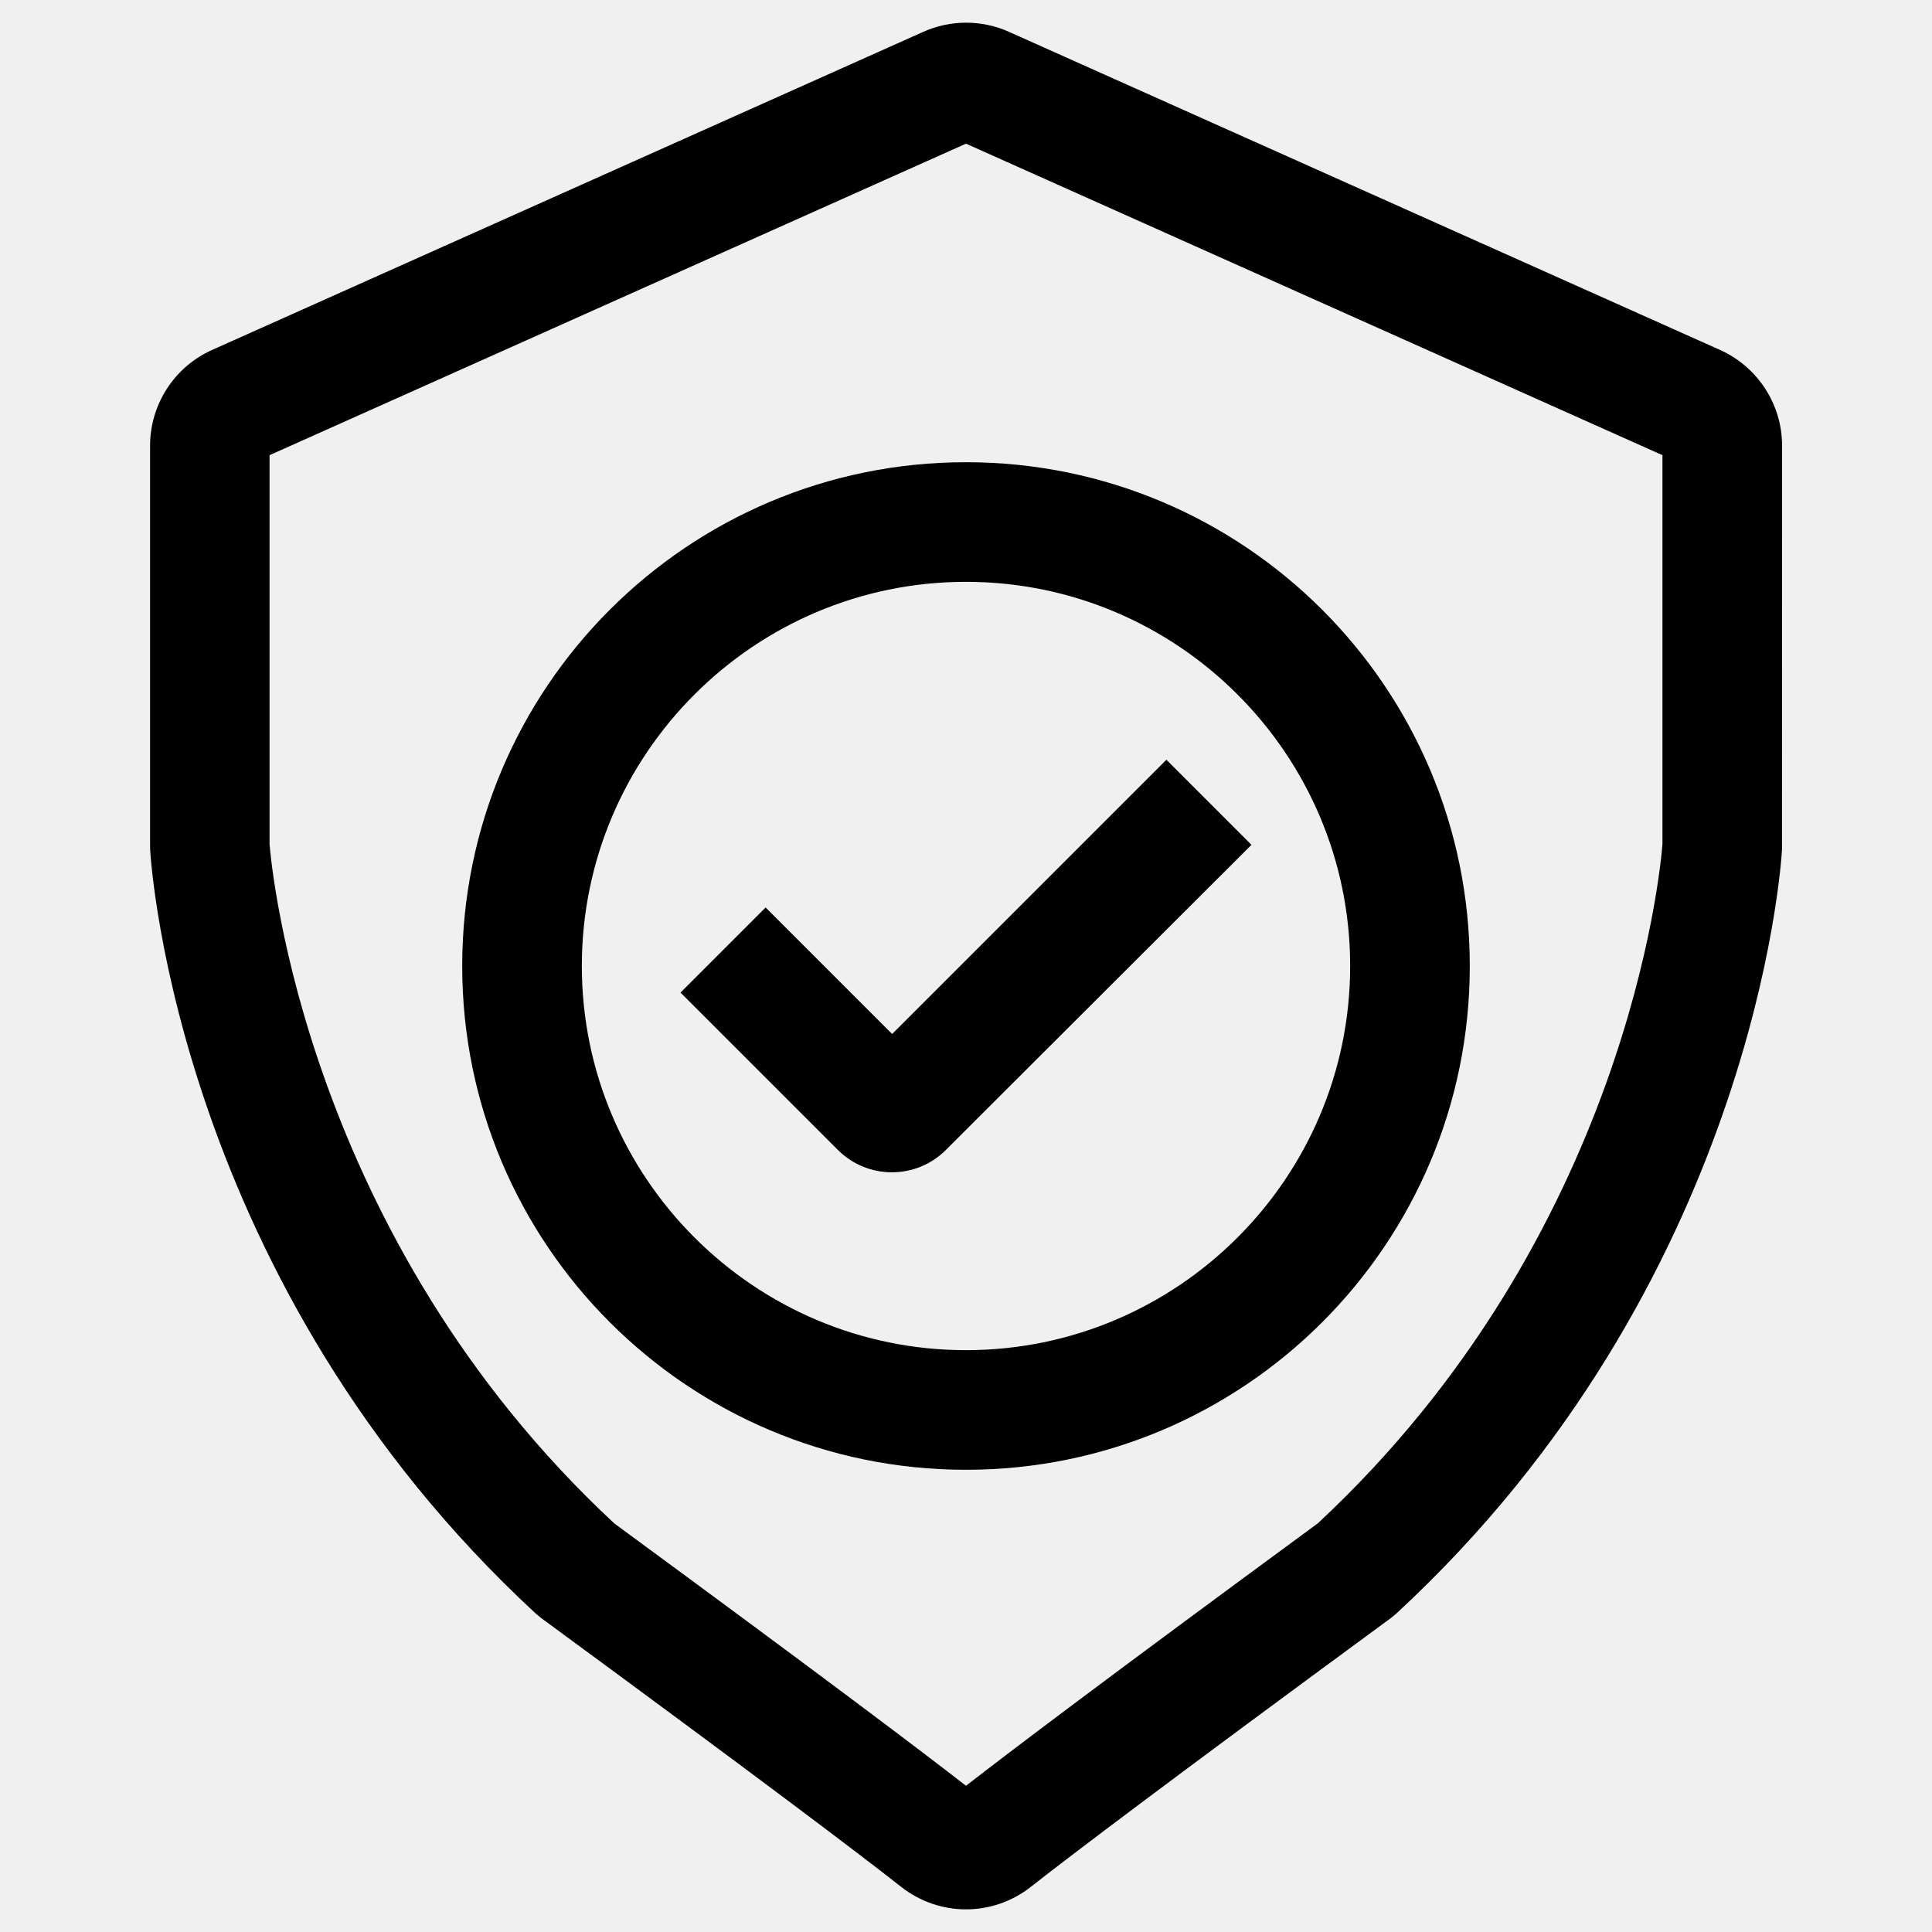
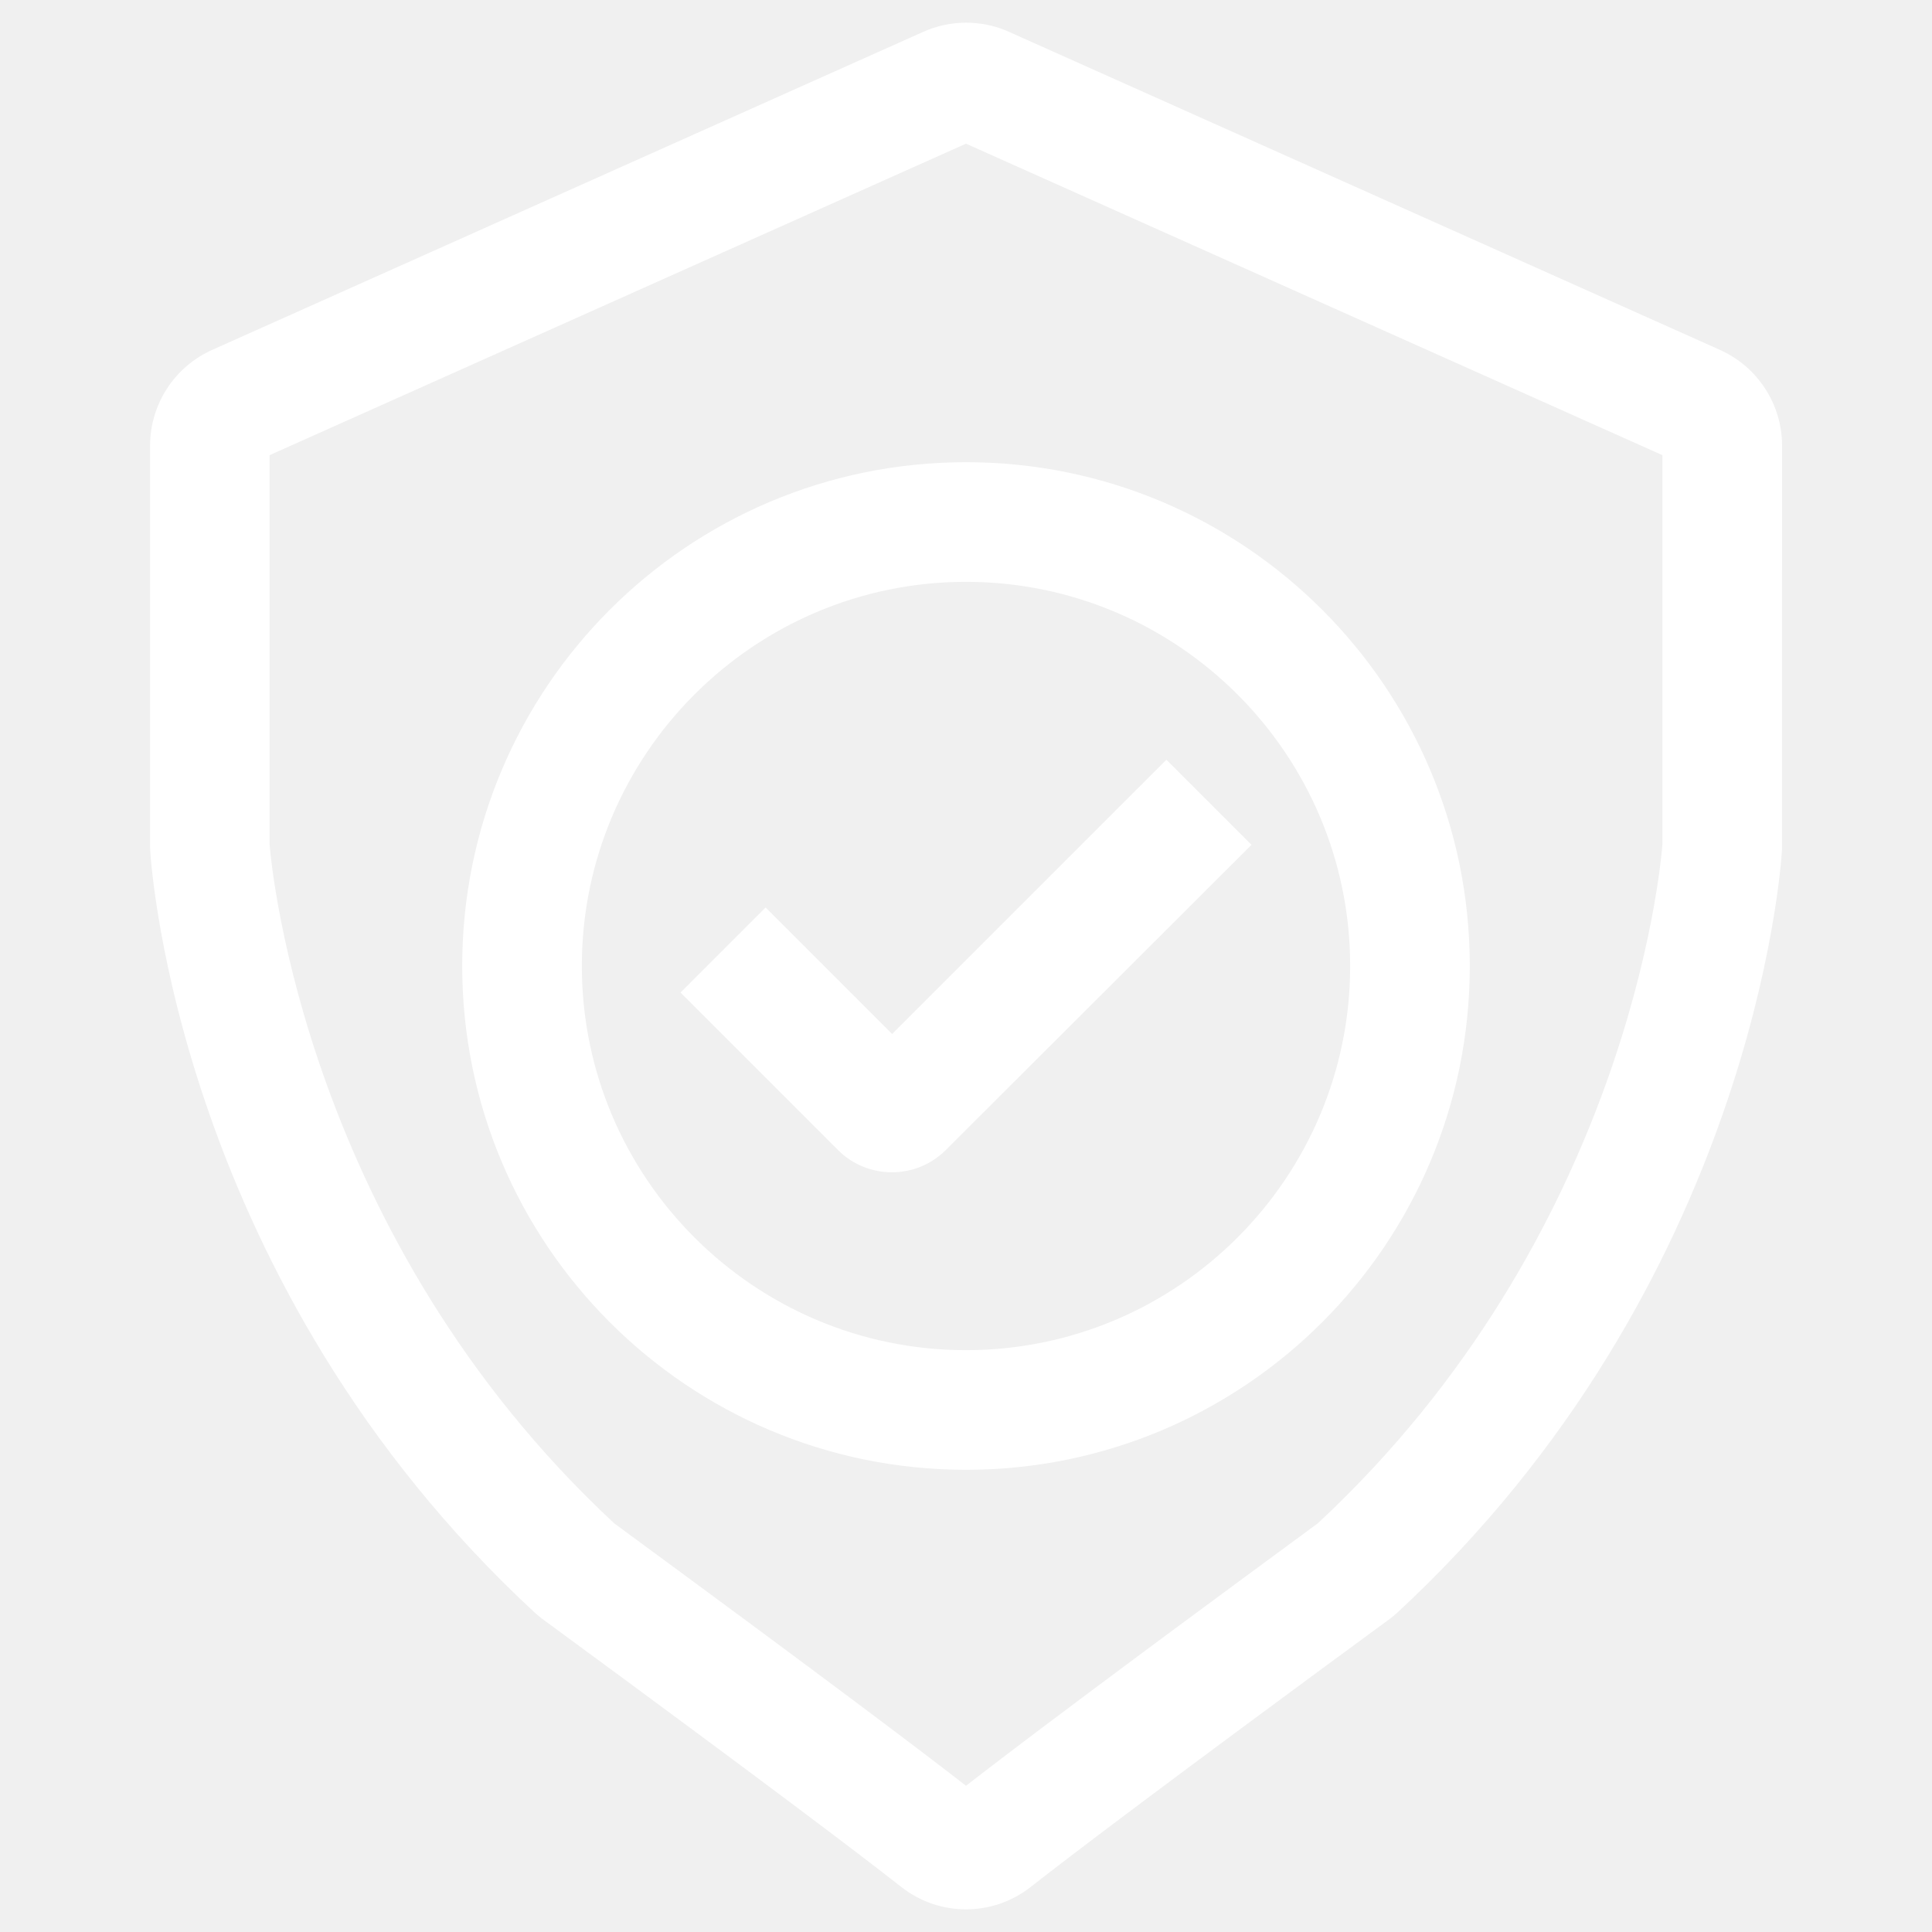
- <svg xmlns="http://www.w3.org/2000/svg" version="1.1" id="Слой_2" x="0px" y="0px" viewBox="0 0 250 250" style="enable-background:new 0 0 250 250;" xml:space="preserve">
+ <svg xmlns="http://www.w3.org/2000/svg" version="1.1" id="Слой_2" x="0px" y="0px" viewBox="0 0 250 250" style="enable-background:new 0 0 250 250;" xml:space="preserve" fill="#fff">
  <g>
    <path d="M125,75.29c27.41,0,49.71,22.3,49.71,49.71s-22.3,49.71-49.71,49.71S75.29,152.41,75.29,125S97.59,75.29,125,75.29    M125,59.81C89,59.81,59.81,89,59.81,125S89,190.19,125,190.19S190.19,161,190.19,125S161,59.81,125,59.81L125,59.81z" />
  </g>
  <g>
    <path d="M161.94,109.32l-11.01-11.01l-35.49,35.49l-16.37-16.37l-11.01,11.01l20.36,20.36c3.86,3.86,10.12,3.86,13.98,0   L161.94,109.32z" />
  </g>
  <path d="M125,247.07c-2.96,0-5.92-0.97-8.39-2.91l0,0c-5.07-3.99-17.28-13.27-46.63-34.82l-0.67-0.56  c-46.13-42.65-49.75-96.56-49.88-98.83l-0.01-0.45V57.67c0-5.34,3.15-10.21,8.03-12.39l92.02-41.16c3.52-1.58,7.57-1.58,11.09,0  l92.01,41.16c4.88,2.19,8.03,7.05,8.03,12.39l-0.01,52.27c-0.13,2.27-3.75,56.18-49.88,98.83l-0.67,0.56  c-29.36,21.56-41.56,30.83-46.64,34.82C130.92,246.1,127.96,247.07,125,247.07z M79.49,197.13c27.24,20.01,39.76,29.47,45.51,33.95  c5.75-4.47,18.26-13.94,45.51-33.95c40.03-37.24,44.35-84.57,44.61-87.89V58.9L125,18.59L34.88,58.9v50.32  C35.14,112.48,39.63,160.04,79.49,197.13z" />
</svg>
